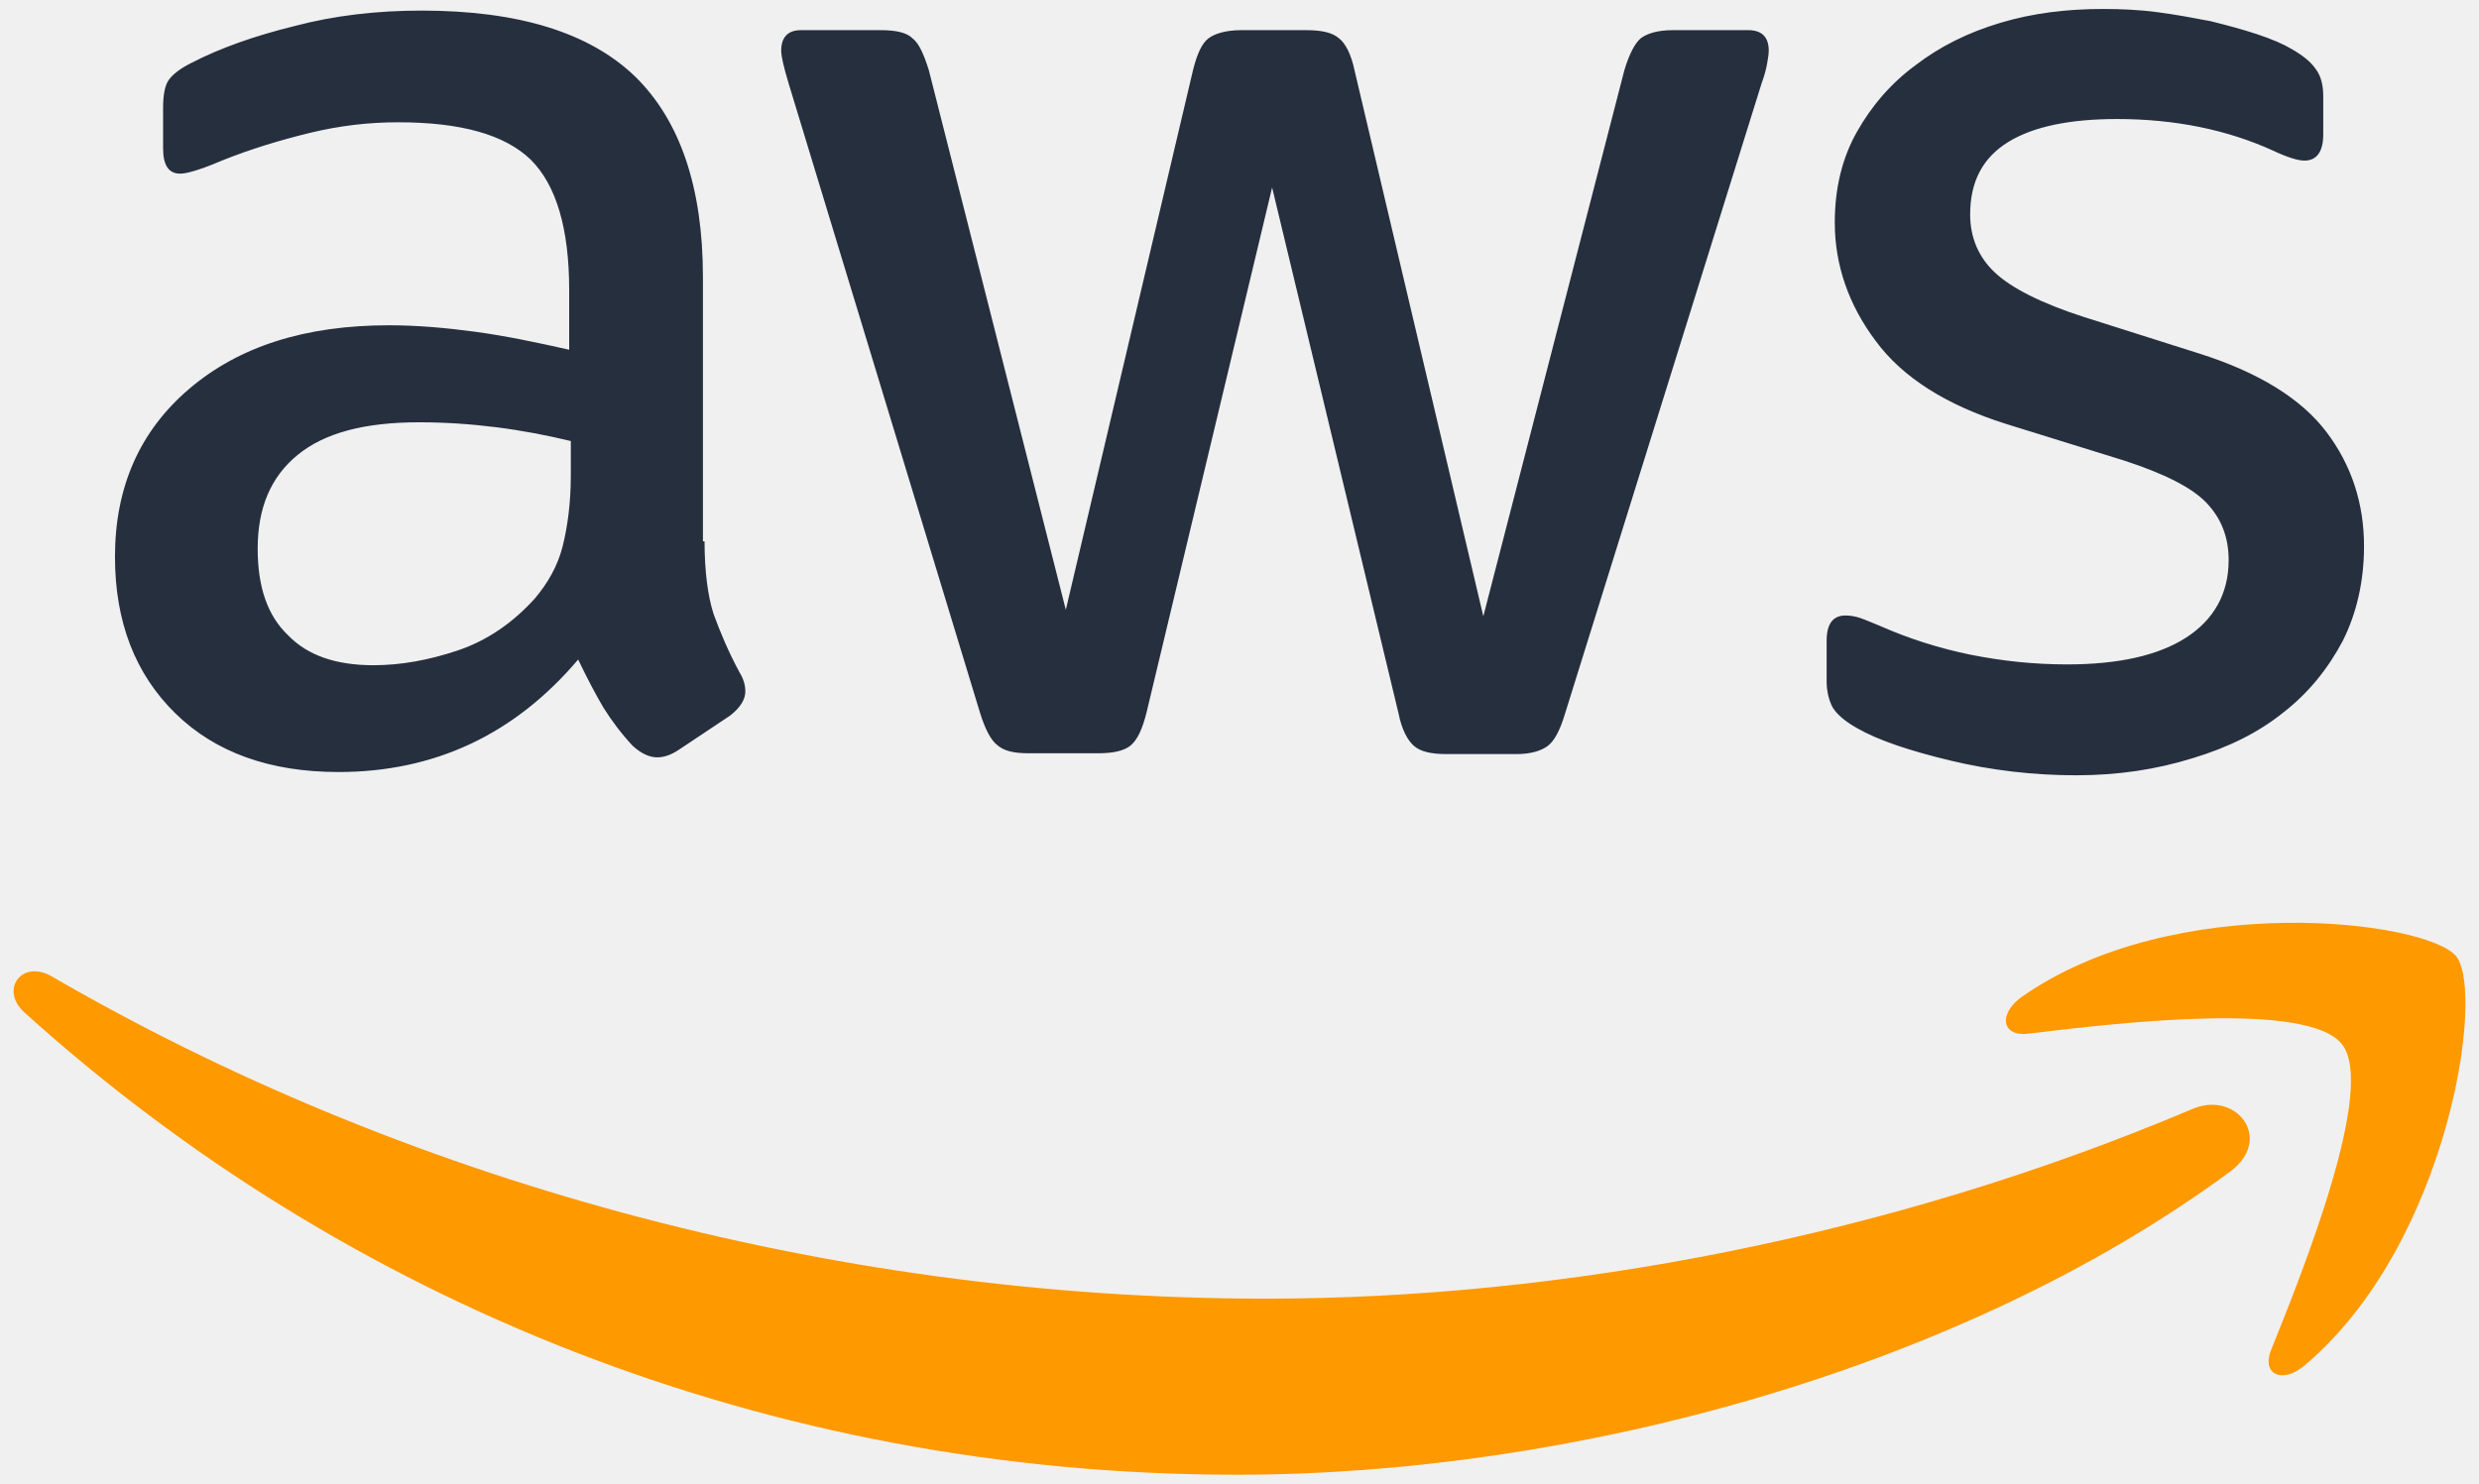
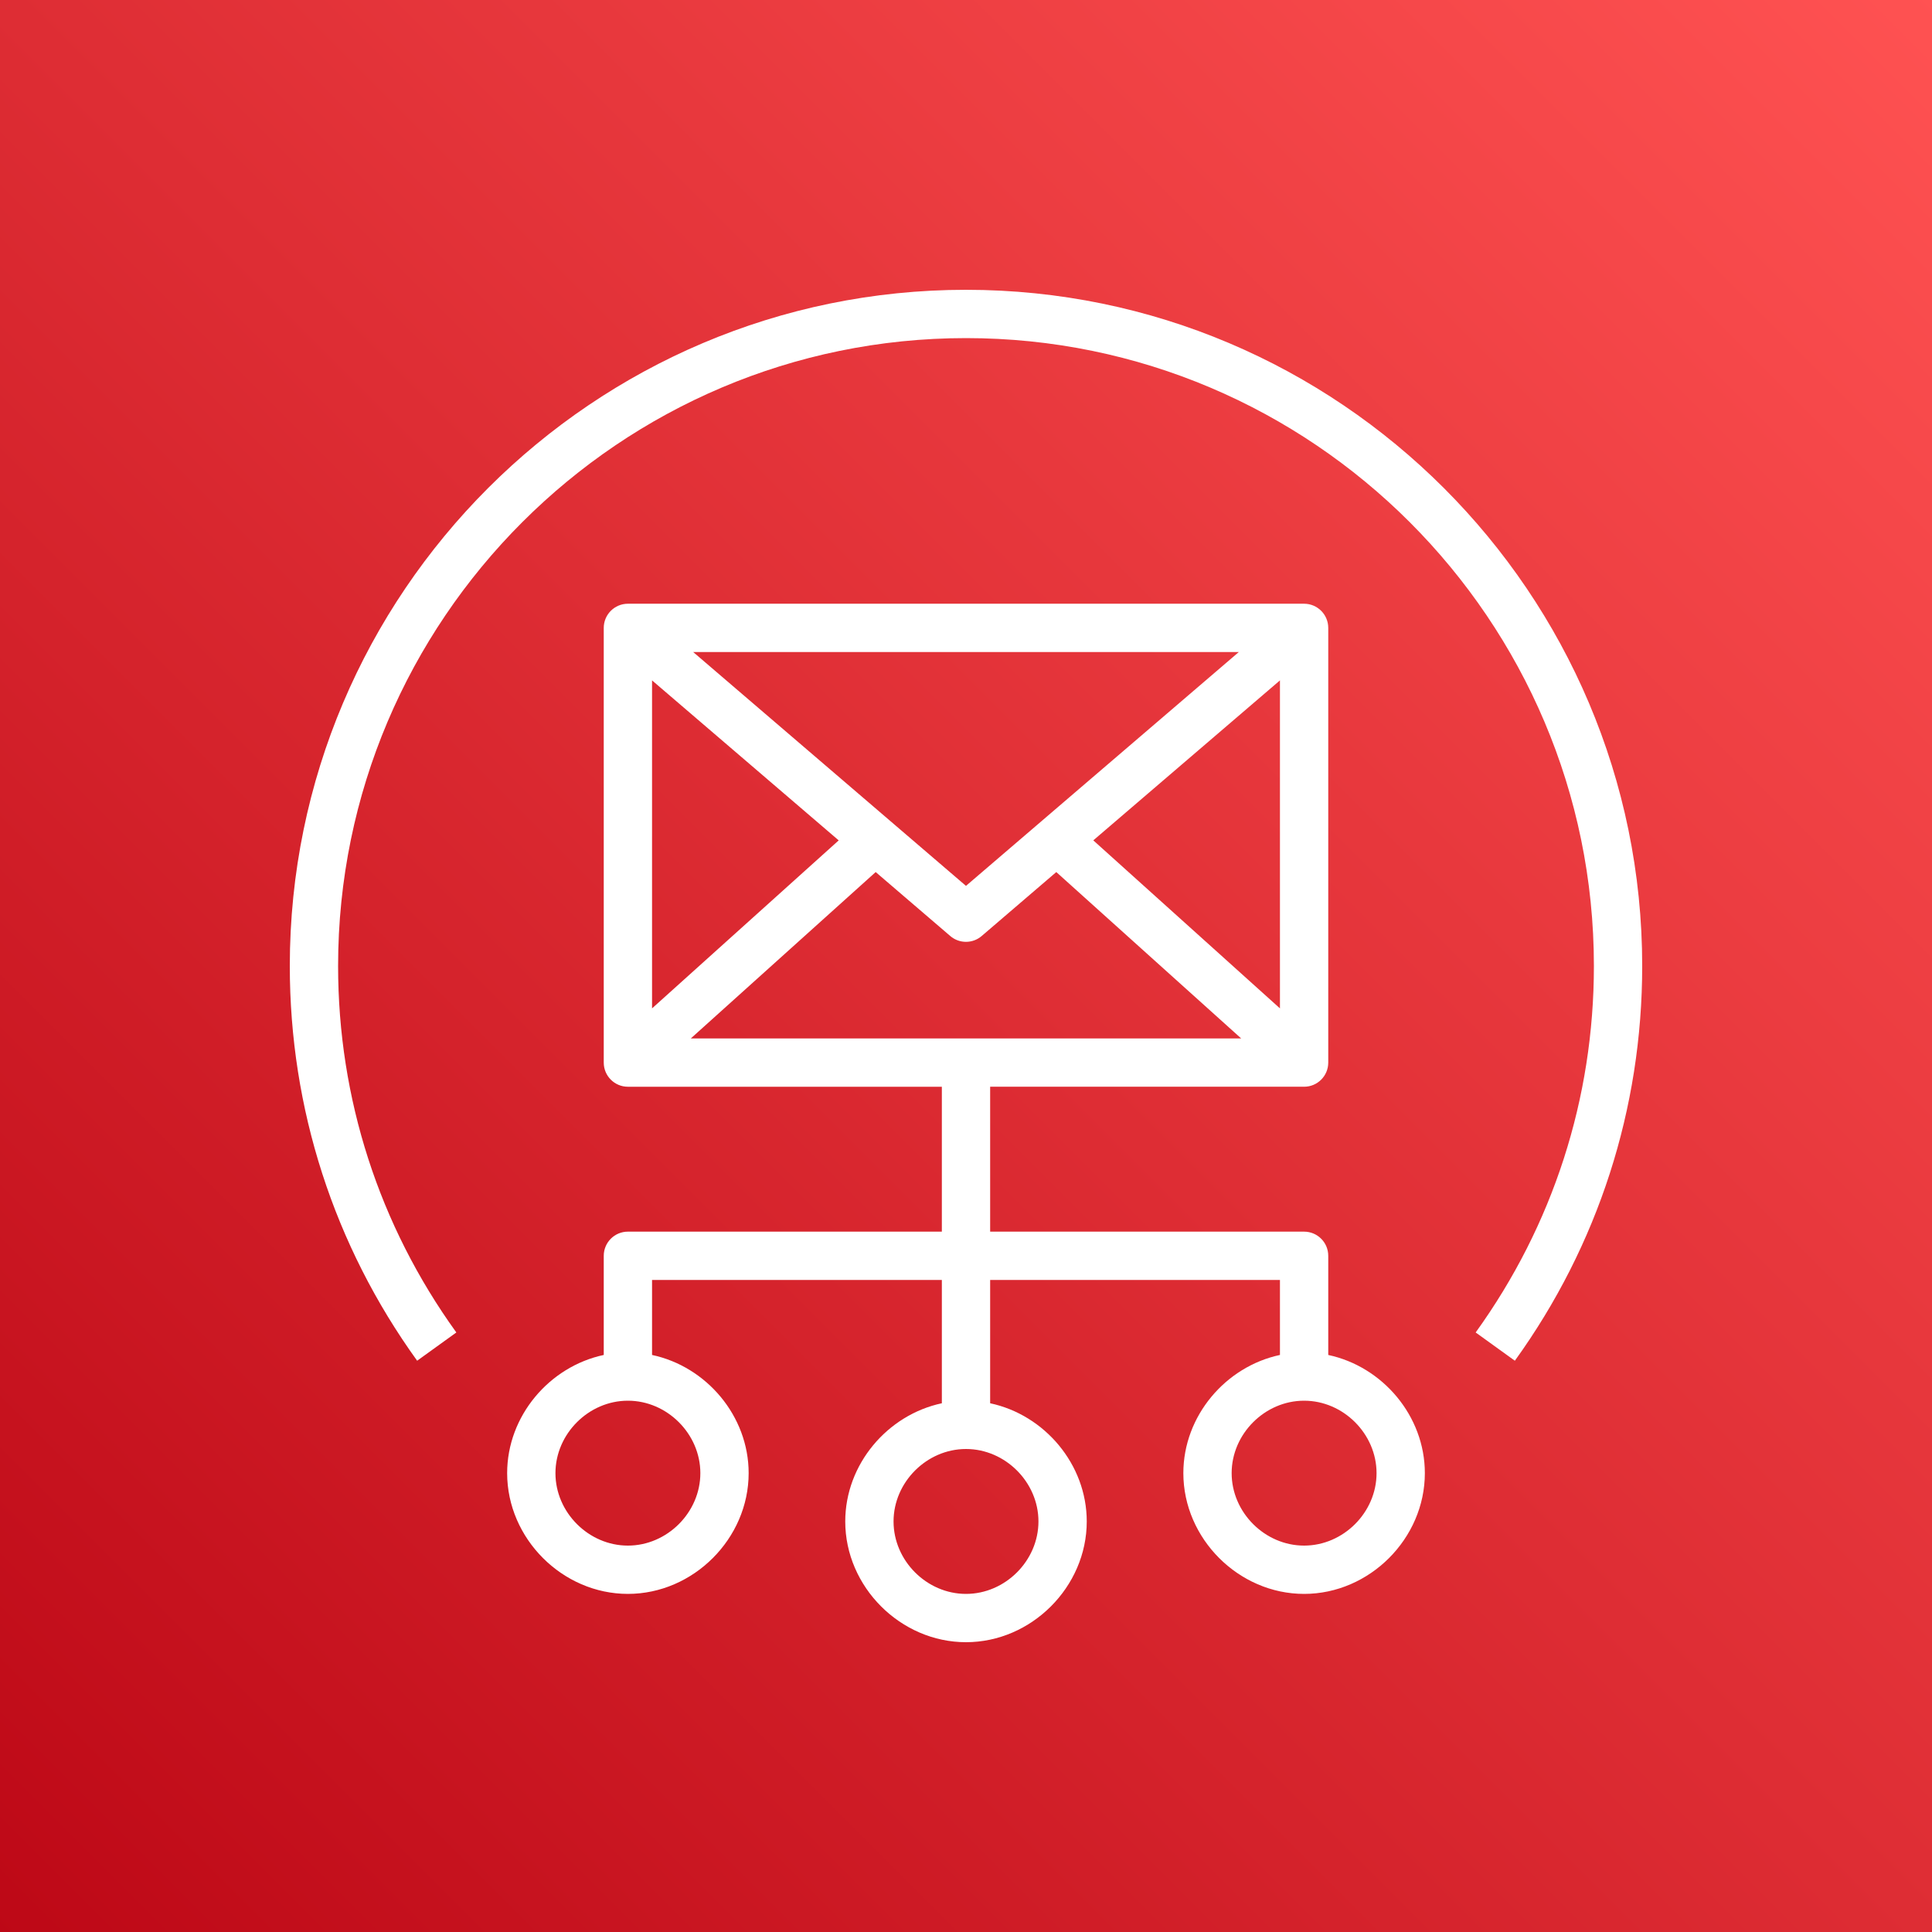
- <svg xmlns="http://www.w3.org/2000/svg" version="1.1" id="Layer_1" x="0px" y="0px" viewBox="0 0 304 182" style="enable-background:new 0 0 304 182;" xml:space="preserve">
-   <style type="text/css">
- 	.st0{fill:#252F3E;}
- 	.st1{fill-rule:evenodd;clip-rule:evenodd;fill:#FF9900;}
- </style>
-   <g>
-     <path class="st0" d="M86.4,66.4c0,3.7,0.4,6.7,1.1,8.9c0.8,2.2,1.8,4.6,3.2,7.2c0.5,0.8,0.7,1.6,0.7,2.3c0,1-0.6,2-1.9,3l-6.3,4.2   c-0.9,0.6-1.8,0.9-2.6,0.9c-1,0-2-0.5-3-1.4C76.2,90,75,88.4,74,86.8c-1-1.7-2-3.6-3.1-5.9c-7.8,9.2-17.6,13.8-29.4,13.8   c-8.4,0-15.1-2.4-20-7.2c-4.9-4.8-7.4-11.2-7.4-19.2c0-8.5,3-15.4,9.1-20.6c6.1-5.2,14.2-7.8,24.5-7.8c3.4,0,6.9,0.3,10.6,0.8   c3.7,0.5,7.5,1.3,11.5,2.2v-7.3c0-7.6-1.6-12.9-4.7-16c-3.2-3.1-8.6-4.6-16.3-4.6c-3.5,0-7.1,0.4-10.8,1.3c-3.7,0.9-7.3,2-10.8,3.4   c-1.6,0.7-2.8,1.1-3.5,1.3c-0.7,0.2-1.2,0.3-1.6,0.3c-1.4,0-2.1-1-2.1-3.1v-4.9c0-1.6,0.2-2.8,0.7-3.5c0.5-0.7,1.4-1.4,2.8-2.1   c3.5-1.8,7.7-3.3,12.6-4.5c4.9-1.3,10.1-1.9,15.6-1.9c11.9,0,20.6,2.7,26.2,8.1c5.5,5.4,8.3,13.6,8.3,24.6V66.4z M45.8,81.6   c3.3,0,6.7-0.6,10.3-1.8c3.6-1.2,6.8-3.4,9.5-6.4c1.6-1.9,2.8-4,3.4-6.4c0.6-2.4,1-5.3,1-8.7v-4.2c-2.9-0.7-6-1.3-9.2-1.7   c-3.2-0.4-6.3-0.6-9.4-0.6c-6.7,0-11.6,1.3-14.9,4c-3.3,2.7-4.9,6.5-4.9,11.5c0,4.7,1.2,8.2,3.7,10.6   C37.7,80.4,41.2,81.6,45.8,81.6z M126.1,92.4c-1.8,0-3-0.3-3.8-1c-0.8-0.6-1.5-2-2.1-3.9L96.7,10.2c-0.6-2-0.9-3.3-0.9-4   c0-1.6,0.8-2.5,2.4-2.5h9.8c1.9,0,3.2,0.3,3.9,1c0.8,0.6,1.4,2,2,3.9l16.8,66.2l15.6-66.2c0.5-2,1.1-3.3,1.9-3.9c0.8-0.6,2.2-1,4-1   h8c1.9,0,3.2,0.3,4,1c0.8,0.6,1.5,2,1.9,3.9l15.8,67l17.3-67c0.6-2,1.3-3.3,2-3.9c0.8-0.6,2.1-1,3.9-1h9.3c1.6,0,2.5,0.8,2.5,2.5   c0,0.5-0.1,1-0.2,1.6c-0.1,0.6-0.3,1.4-0.7,2.5l-24.1,77.3c-0.6,2-1.3,3.3-2.1,3.9c-0.8,0.6-2.1,1-3.8,1h-8.6c-1.9,0-3.2-0.3-4-1   c-0.8-0.7-1.5-2-1.9-4L156,23l-15.4,64.4c-0.5,2-1.1,3.3-1.9,4c-0.8,0.7-2.2,1-4,1H126.1z M254.6,95.1c-5.2,0-10.4-0.6-15.4-1.8   c-5-1.2-8.9-2.5-11.5-4c-1.6-0.9-2.7-1.9-3.1-2.8c-0.4-0.9-0.6-1.9-0.6-2.8v-5.1c0-2.1,0.8-3.1,2.3-3.1c0.6,0,1.2,0.1,1.8,0.3   c0.6,0.2,1.5,0.6,2.5,1c3.4,1.5,7.1,2.7,11,3.5c4,0.8,7.9,1.2,11.9,1.2c6.3,0,11.2-1.1,14.6-3.3c3.4-2.2,5.2-5.4,5.2-9.5   c0-2.8-0.9-5.1-2.7-7c-1.8-1.9-5.2-3.6-10.1-5.2L246,52c-7.3-2.3-12.7-5.7-16-10.2c-3.3-4.4-5-9.3-5-14.5c0-4.2,0.9-7.9,2.7-11.1   c1.8-3.2,4.2-6,7.2-8.2c3-2.3,6.4-4,10.4-5.2c4-1.2,8.2-1.7,12.6-1.7c2.2,0,4.5,0.1,6.7,0.4c2.3,0.3,4.4,0.7,6.5,1.1   c2,0.5,3.9,1,5.7,1.6c1.8,0.6,3.2,1.2,4.2,1.8c1.4,0.8,2.4,1.6,3,2.5c0.6,0.8,0.9,1.9,0.9,3.3v4.7c0,2.1-0.8,3.2-2.3,3.2   c-0.8,0-2.1-0.4-3.8-1.2c-5.7-2.6-12.1-3.9-19.2-3.9c-5.7,0-10.2,0.9-13.3,2.8c-3.1,1.9-4.7,4.8-4.7,8.9c0,2.8,1,5.2,3,7.1   c2,1.9,5.7,3.8,11,5.5l14.2,4.5c7.2,2.3,12.4,5.5,15.5,9.6c3.1,4.1,4.6,8.8,4.6,14c0,4.3-0.9,8.2-2.6,11.6   c-1.8,3.4-4.2,6.4-7.3,8.8c-3.1,2.5-6.8,4.3-11.1,5.6C264.4,94.4,259.7,95.1,254.6,95.1z" />
-     <g>
-       <path class="st1" d="M273.5,143.7c-32.9,24.3-80.7,37.2-121.8,37.2c-57.6,0-109.5-21.3-148.7-56.7c-3.1-2.8-0.3-6.6,3.4-4.4    c42.4,24.6,94.7,39.5,148.8,39.5c36.5,0,76.6-7.6,113.5-23.2C274.2,133.6,278.9,139.7,273.5,143.7z" />
-       <path class="st1" d="M287.2,128.1c-4.2-5.4-27.8-2.6-38.5-1.3c-3.2,0.4-3.7-2.4-0.8-4.5c18.8-13.2,49.7-9.4,53.3-5    c3.6,4.5-1,35.4-18.6,50.2c-2.7,2.3-5.3,1.1-4.1-1.9C282.5,155.7,291.4,133.4,287.2,128.1z" />
-     </g>
-   </g>
+ <svg xmlns="http://www.w3.org/2000/svg" width="256" height="256" viewBox="0 0 256 256">
+   <defs>
+     <linearGradient id="logosAwsSes0" x1="0%" x2="100%" y1="100%" y2="0%">
+       <stop offset="0%" stop-color="#bd0816" />
+       <stop offset="100%" stop-color="#ff5252" />
+     </linearGradient>
+   </defs>
+   <path fill="url(#logosAwsSes0)" d="M0 0h256v256H0z" />
+   <path fill="#fff" d="M182.4 195.2c0-5.204-4.397-9.6-9.6-9.6s-9.6 4.396-9.6 9.6s4.397 9.6 9.6 9.6s9.6-4.397 9.6-9.6M128 192c-5.203 0-9.6 4.396-9.6 9.6s4.397 9.6 9.6 9.6s9.6-4.397 9.6-9.6c0-5.204-4.397-9.6-9.6-9.6m-44.8-6.4c-5.203 0-9.6 4.396-9.6 9.6s4.397 9.6 9.6 9.6s9.6-4.397 9.6-9.6c0-5.204-4.397-9.6-9.6-9.6m8.336-48.001h72.928l-24.5-22.046l-9.887 8.474a3.18 3.18 0 0 1-2.08.771a3.18 3.18 0 0 1-2.08-.77l-9.885-8.475zM86.4 90.155v43.46l24.733-22.26zm77.75-3.757h-72.3l36.147 30.986zm5.45 47.217v-43.46l-24.733 21.197zm19.2 61.585c0 8.672-7.328 16-16 16s-16-7.328-16-16c0-7.581 5.6-14.132 12.8-15.661v-9.94h-38.4v16.34c7.2 1.53 12.8 8.08 12.8 15.66c0 8.673-7.328 16.001-16 16.001s-16-7.328-16-16c0-7.581 5.6-14.132 12.8-15.661v-16.34H86.4v9.94c7.2 1.53 12.8 8.08 12.8 15.66c0 8.673-7.328 16-16 16s-16-7.327-16-16c0-7.58 5.6-14.13 12.8-15.66v-13.14a3.2 3.2 0 0 1 3.2-3.2h41.6v-19.2H83.2a3.2 3.2 0 0 1-3.2-3.2V83.198a3.2 3.2 0 0 1 3.2-3.2h89.6a3.2 3.2 0 0 1 3.2 3.2v57.6a3.2 3.2 0 0 1-3.2 3.2h-41.6V163.2h41.6a3.2 3.2 0 0 1 3.2 3.2v13.14c7.2 1.53 12.8 8.08 12.8 15.66m28.8-67.202c0 18.903-5.834 36.993-16.874 52.305l-5.193-3.744c10.25-14.218 15.667-31.008 15.667-48.56c0-45.873-37.322-83.199-83.197-83.199c-45.878 0-83.203 37.326-83.203 83.198c0 17.553 5.418 34.343 15.667 48.561l-5.193 3.744C44.234 164.991 38.4 146.901 38.4 127.998c0-49.402 40.195-89.598 89.597-89.598c49.405 0 89.603 40.196 89.603 89.598" />
</svg>
